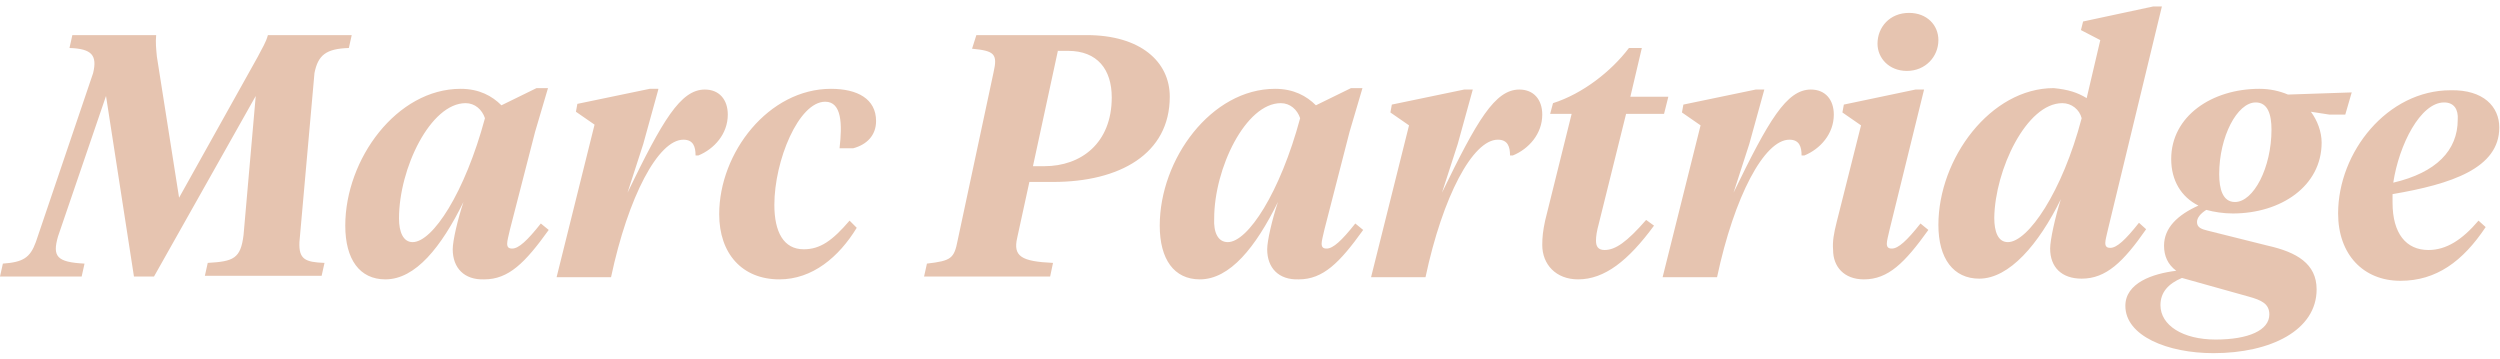
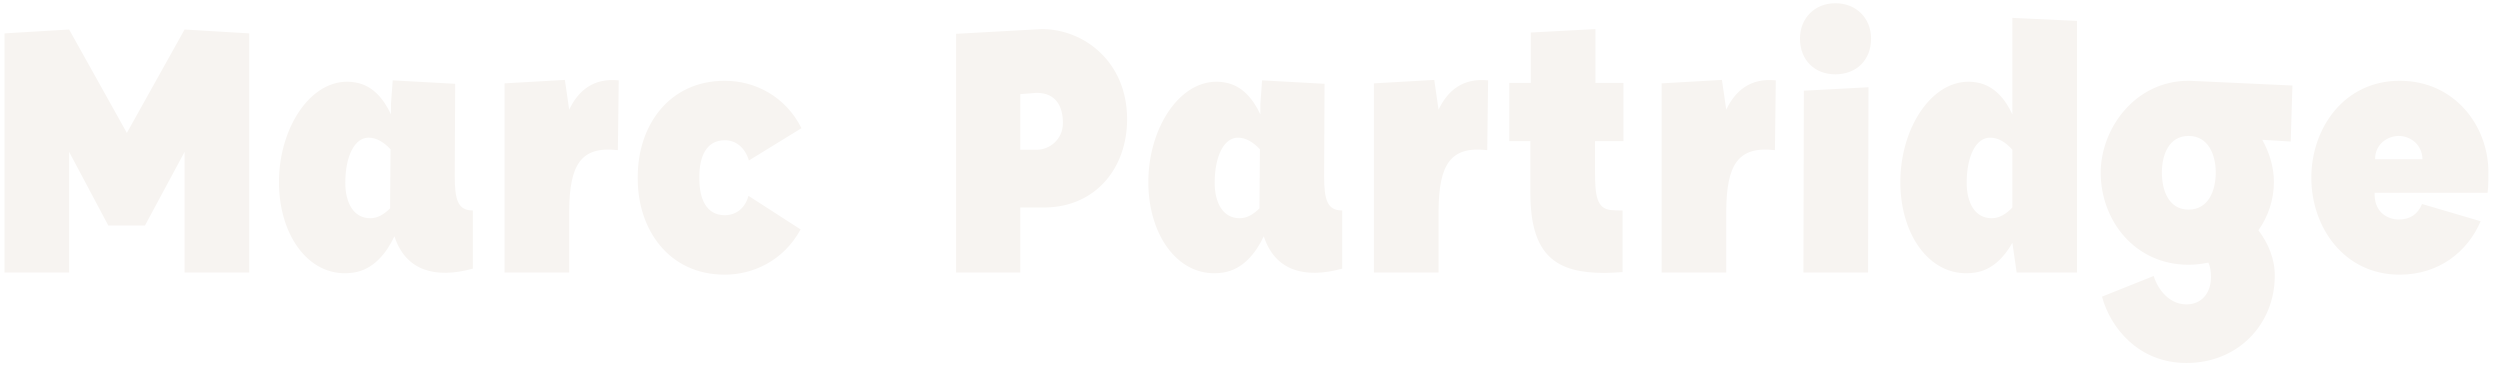
- <svg xmlns="http://www.w3.org/2000/svg" width="349px" height="50px" viewBox="0 0 349 50" version="1.1">
-   <defs />
-   <g id="Page-1" stroke="none" stroke-width="1" fill="none" fill-rule="evenodd">
-     <path d="M34,32.8 L35.7,13.4 L21.5,38.6 L18.7,38.6 L14.8,13.4 L8.1,33 C7.3,35.8 7.9,36.6 11.8,36.8 L11.4,38.6 L0,38.6 L0.4,36.8 C3.2,36.6 4.2,36 5,33.8 L13,10.2 C13.6,7.7 12.8,6.8 9.7,6.7 L10.1,4.9 L21.8,4.9 C21.7,6 21.8,6.8 21.9,7.9 L25,27.6 L36,7.9 C36.6,6.7 37.1,6 37.4,4.9 L49.1,4.9 L48.7,6.7 C45.5,6.8 44.4,7.7 43.9,10.2 L41.8,33.8 C41.7,36.2 42.6,36.6 45.3,36.7 L44.9,38.5 L28.6,38.5 L29,36.7 C32.6,36.5 33.6,36.1 34,32.8 Z M57.6,33.8 C60.4,33.8 64.9,26.9 67.7,16.5 C67.3,15.3 66.3,14.4 65,14.4 C60.1,14.4 55.7,23.5 55.7,30.5 C55.7,32.4 56.3,33.8 57.6,33.8 Z M63.2,34.8 C63.2,33.6 63.9,30.6 64.7,28.2 C61.6,34.5 58,39 53.8,39 C50.2,39 48.2,36.2 48.2,31.5 C48.2,22.2 55.4,12.4 64.3,12.4 C66.9,12.4 68.7,13.4 70,14.7 L74.9,12.3 L76.5,12.3 L74.7,18.4 L71.2,32 C71,32.9 70.8,33.6 70.8,34 C70.8,34.5 71,34.7 71.5,34.7 C72.4,34.7 73.6,33.6 75.5,31.2 L76.6,32.1 C73.3,36.7 71,39 67.6,39 C64.8,39.1 63.2,37.4 63.2,34.8 Z M91.9,12.5 L89.8,20.1 L87.6,26.9 C92.5,16.8 95,12.5 98.4,12.5 C100.4,12.5 101.6,13.9 101.6,16 C101.6,18.7 99.7,20.8 97.5,21.7 L97.1,21.7 C97.1,20.5 96.8,19.5 95.4,19.5 C91.9,19.5 87.7,27.4 85.3,38.7 L77.7,38.7 L83,17.4 L80.4,15.6 L80.6,14.5 L90.7,12.4 L91.9,12.4 L91.9,12.5 Z M115.2,14.2 C111.5,14.2 108.1,22.4 108.1,28.6 C108.1,32.4 109.4,34.8 112.2,34.8 C114.5,34.8 116.2,33.6 118.6,30.8 L119.6,31.8 C117.1,35.9 113.4,39 108.8,39 C103.6,39 100.4,35.4 100.4,29.9 C100.4,21.3 107.3,12.4 116,12.4 C119.7,12.4 122.3,13.8 122.3,16.9 C122.3,18.9 121,20.2 119.1,20.7 L117.2,20.7 C117.6,17.3 117.5,14.2 115.2,14.2 Z M136.3,4.9 L151.7,4.9 C159.2,4.9 163.3,8.6 163.3,13.5 C163.3,21.5 156.3,25.4 147,25.4 L143.7,25.4 L142,33.2 C141.4,35.8 142.6,36.5 147,36.7 L146.6,38.6 L129,38.6 L129.4,36.8 C132.8,36.4 133.2,36.1 133.7,33.5 L138.7,10.1 C139.3,7.5 138.8,7.1 135.7,6.8 L136.3,4.9 Z M147.7,7 L144.2,23.2 L145.8,23.2 C150.9,23.2 155.2,20 155.2,13.6 C155.2,9.7 153.2,7.1 149.1,7.1 L147.7,7.1 L147.7,7 Z M171.4,33.8 C174.2,33.8 178.7,26.9 181.5,16.5 C181.1,15.3 180.1,14.4 178.8,14.4 C173.9,14.4 169.5,23.5 169.5,30.5 C169.4,32.4 170,33.8 171.4,33.8 Z M176.9,34.8 C176.9,33.6 177.6,30.6 178.4,28.2 C175.3,34.5 171.7,39 167.5,39 C163.9,39 161.9,36.2 161.9,31.5 C161.9,22.2 169.1,12.4 178,12.4 C180.6,12.4 182.4,13.4 183.7,14.7 L188.6,12.3 L190.2,12.3 L188.4,18.4 L184.9,32 C184.7,32.9 184.5,33.6 184.5,34 C184.5,34.5 184.7,34.7 185.2,34.7 C186.1,34.7 187.3,33.6 189.2,31.2 L190.3,32.1 C187,36.7 184.7,39 181.3,39 C178.5,39.1 176.9,37.4 176.9,34.8 Z M205.6,12.5 L203.5,20.1 L201.3,26.9 C206.2,16.8 208.7,12.5 212.1,12.5 C214.1,12.5 215.3,13.9 215.3,16 C215.3,18.7 213.4,20.8 211.2,21.7 L210.8,21.7 C210.8,20.5 210.5,19.5 209.1,19.5 C205.6,19.5 201.4,27.4 199,38.7 L191.4,38.7 L196.7,17.5 L194.1,15.7 L194.3,14.6 L204.4,12.5 L205.6,12.5 Z M227,15.9 L223.2,31.2 C222.9,32.3 222.8,33 222.8,33.6 C222.8,34.4 223.1,34.9 224,34.9 C225.5,34.9 227.1,33.8 229.8,30.7 L230.9,31.5 C227.3,36.4 224,39 220.3,39 C217.2,39 215.3,36.9 215.3,34.2 C215.3,33.1 215.4,32.2 215.7,30.8 L219.4,15.9 L216.4,15.9 L216.8,14.4 C220.9,13.1 224.9,10 227.4,6.7 L229.2,6.7 L227.6,13.5 L232.9,13.5 L232.3,15.9 L227,15.9 Z M246.3,12.5 L244.2,20.1 L242,26.9 C246.9,16.8 249.4,12.5 252.8,12.5 C254.8,12.5 256,13.9 256,16 C256,18.7 254.1,20.8 251.9,21.7 L251.5,21.7 C251.5,20.5 251.2,19.5 249.8,19.5 C246.3,19.5 242.1,27.4 239.7,38.7 L232.1,38.7 L237.4,17.5 L234.8,15.7 L235,14.6 L245.1,12.5 L246.3,12.5 Z M266.2,9.9 C263.7,9.9 262.1,8.1 262.1,6.1 C262.1,3.8 263.8,1.8 266.5,1.8 C269,1.8 270.6,3.5 270.6,5.6 C270.6,7.9 268.8,9.9 266.2,9.9 Z M256.4,31 L259.8,17.5 L257.2,15.7 L257.4,14.6 L267.4,12.5 L268.6,12.5 L263.8,32 C263.6,32.9 263.4,33.6 263.4,34 C263.4,34.5 263.6,34.7 264.1,34.7 C265,34.7 266.2,33.6 268.1,31.2 L269.2,32.1 C265.9,36.7 263.6,39 260.2,39 C257.4,39 255.9,37.2 255.9,34.9 C255.8,33.7 256,32.6 256.4,31 Z M280.3,33.8 C283.1,33.8 287.9,26.8 290.6,16.5 C290.3,15.3 289.2,14.4 287.9,14.4 C282.9,14.4 278.5,23.7 278.4,30.4 C278.4,32.3 278.9,33.8 280.3,33.8 Z M291.3,13.7 L293.2,5.6 L290.5,4.2 L290.8,3 L300.6,0.9 L301.8,0.9 L294.3,31.9 C294.1,32.8 293.9,33.5 293.9,33.9 C293.9,34.4 294.1,34.6 294.6,34.6 C295.5,34.6 296.7,33.5 298.6,31.1 L299.6,32 C296.4,36.6 294,38.9 290.6,38.9 C287.8,38.9 286.2,37.3 286.2,34.7 C286.2,33.5 286.9,30.3 287.7,27.8 C284.6,34.1 280.5,38.9 276.3,38.9 C272.7,38.9 270.6,36.1 270.6,31.4 C270.6,22.1 277.9,12.3 286.7,12.3 C288.7,12.5 290,12.9 291.3,13.7 Z M324.1,19.9 C324.1,26 318.4,29.8 311.7,29.8 C310.4,29.8 309.1,29.6 308,29.3 C307.2,29.8 306.7,30.4 306.7,31 C306.7,31.8 307.4,32 308.2,32.2 L316.6,34.3 C320.6,35.2 323.4,36.8 323.4,40.4 C323.4,46.1 317,49.3 309,49.3 C302.6,49.3 296.7,46.9 296.7,42.7 C296.7,39.5 300.5,38.2 303.8,37.8 C302.6,36.9 302.1,35.7 302.1,34.3 C302.1,31.8 304,30 306.9,28.7 C304.5,27.5 303.1,25.2 303.1,22.2 C303.1,16.2 308.8,12.4 315.4,12.4 C316.9,12.4 318.2,12.7 319.4,13.2 L328.3,12.9 L327.4,16 L325.2,16 L322.6,15.6 C323.5,16.8 324.1,18.4 324.1,19.9 Z M313.9,41.4 L304.6,38.8 C302.7,39.6 301.6,40.8 301.6,42.6 C301.6,45.4 304.7,47.4 309.3,47.4 C313.9,47.4 316.8,46.1 316.8,43.9 C316.8,42.4 315.7,41.9 313.9,41.4 Z M317.1,18.1 C317.1,16 316.6,14.3 314.9,14.3 C312.3,14.3 309.8,19.1 309.8,24.3 C309.8,26.4 310.3,28.2 312,28.2 C314.6,28.2 317.1,23.4 317.1,18.1 Z M348.9,17.8 C348.9,23.5 342.2,25.7 334,27.1 C334,27.5 334,27.9 334,28.3 C334,32.6 335.9,34.9 339,34.9 C341.5,34.9 343.7,33.5 346,30.8 L347,31.7 C343.8,36.5 340.1,39.2 335.1,39.2 C329.9,39.2 326.4,35.5 326.4,29.8 C326.4,21.2 333.3,12.6 342.1,12.6 C346.7,12.5 348.9,14.9 348.9,17.8 Z M341.2,14.3 C337.9,14.3 334.9,20.2 334.1,25.5 C340.1,24.1 343.1,21 343.1,16.7 C343.2,15.3 342.6,14.3 341.2,14.3 Z" id="Marc-Partridge" fill="#E6C4B0" />
-   </g>
+ <svg xmlns="http://www.w3.org/2000/svg" width="211" height="31" viewBox="0 0 211 31" fill="none">
+   <path d="M15.579 2.491L21.034 2.818V23H15.579V12.818L12.234 19.036H9.143L5.834 12.818V23H0.38V2.818L5.834 2.491L10.707 11.218L15.579 2.491ZM38.381 14.854C38.381 16.855 38.635 17.764 39.908 17.764V22.673C36.744 23.546 34.235 22.855 33.29 19.945C32.599 21.4 31.508 22.745 29.872 23C26.235 23.582 23.544 20.018 23.544 15.364C23.544 10.6 26.453 6.309 30.017 6.964C31.472 7.218 32.381 8.345 32.999 9.655V8.782L33.144 6.782L38.417 7.073L38.381 14.854ZM31.253 18.418C31.872 18.418 32.417 18.091 32.926 17.582V17.036L32.962 12.6C32.381 11.982 31.762 11.618 31.108 11.618C29.944 11.618 29.144 13.146 29.144 15.436C29.144 17.109 29.835 18.418 31.253 18.418ZM48.039 9.255C48.802 7.655 50.075 6.564 52.221 6.782L52.148 12.673C49.02 12.309 48.075 13.909 48.039 17.764V23H42.584V7.036L47.675 6.745L48.039 9.255ZM61.171 23.182C56.407 23.182 53.826 19.327 53.826 15.109V14.891C53.826 10.673 56.407 6.818 61.171 6.818C63.717 6.818 66.298 8.127 67.644 10.818L63.207 13.546C62.88 12.454 62.117 11.836 61.171 11.836C59.571 11.836 59.026 13.291 59.026 14.891V15.109C59.026 16.709 59.571 18.164 61.171 18.164C62.08 18.164 62.88 17.618 63.171 16.527L67.571 19.364C66.08 22.091 63.462 23.182 61.171 23.182ZM87.928 2.455C91.492 2.455 95.128 5.218 95.128 10.055C95.128 14.164 92.51 17.4 88.328 17.509H86.11V23H80.692V2.855C83.092 2.709 85.528 2.6 87.928 2.455ZM86.11 12.636H87.528C88.547 12.636 89.71 11.8 89.71 10.382C89.71 9.036 89.165 7.836 87.492 7.836L86.11 7.945V12.636ZM111.756 14.854C111.756 16.855 112.01 17.764 113.283 17.764V22.673C110.119 23.546 107.61 22.855 106.665 19.945C105.974 21.4 104.883 22.745 103.247 23C99.61 23.582 96.919 20.018 96.919 15.364C96.919 10.6 99.828 6.309 103.392 6.964C104.847 7.218 105.756 8.345 106.374 9.655V8.782L106.519 6.782L111.792 7.073L111.756 14.854ZM104.628 18.418C105.247 18.418 105.792 18.091 106.301 17.582V17.036L106.337 12.6C105.756 11.982 105.137 11.618 104.483 11.618C103.319 11.618 102.519 13.146 102.519 15.436C102.519 17.109 103.21 18.418 104.628 18.418ZM121.414 9.255C122.177 7.655 123.45 6.564 125.595 6.782L125.523 12.673C122.395 12.309 121.45 13.909 121.414 17.764V23H115.959V7.036L121.05 6.745L121.414 9.255ZM137.019 11.909H134.619V14.491C134.619 16.491 134.764 17.582 135.928 17.727C136.291 17.764 136.655 17.764 136.946 17.764V22.964C136.328 23 135.891 23.036 135.419 23.036C131.382 23.036 129.164 21.618 129.164 16.309V11.909H127.382V7H129.201V2.745L134.655 2.455V7H137.019V11.909ZM145.695 9.255C146.459 7.655 147.731 6.564 149.877 6.782L149.804 12.673C146.677 12.309 145.731 13.909 145.695 17.764V23H140.24V7.036L145.331 6.745L145.695 9.255ZM154.9 6.273C153.155 6.273 151.918 5.073 151.918 3.255C151.918 1.545 153.155 0.273 154.9 0.273C156.682 0.273 157.918 1.545 157.918 3.255C157.918 5.073 156.682 6.273 154.9 6.273ZM152.209 23L152.245 7.655L157.7 7.364L157.664 23H152.209ZM169.843 1.509L175.297 1.764V23H170.206L169.843 20.491C169.152 21.727 168.134 22.782 166.715 23C163.079 23.582 160.388 20.018 160.388 15.364C160.388 10.6 163.297 6.309 166.861 6.964C168.315 7.218 169.261 8.382 169.843 9.655V1.509ZM168.097 18.418C168.752 18.418 169.334 18.055 169.843 17.509V12.636C169.261 11.982 168.643 11.618 167.952 11.618C166.788 11.618 165.988 13.146 165.988 15.436C165.988 17.109 166.679 18.418 168.097 18.418ZM193.481 7.218L193.336 11.945L190.936 11.8C191.518 12.854 191.918 14.055 191.918 15.364C191.918 16.818 191.445 18.273 190.609 19.436C191.445 20.527 192.027 21.909 191.99 23.364C191.954 27.327 188.936 30.636 184.536 30.636C180.463 30.636 178.099 27.618 177.409 25.036L181.772 23.291C181.954 23.982 182.827 25.691 184.536 25.691C185.809 25.691 186.609 24.745 186.609 23.364C186.609 22.891 186.536 22.491 186.39 22.164C185.845 22.273 185.299 22.346 184.718 22.346C180.172 22.346 177.299 18.6 177.299 14.564C177.299 10.891 180.172 6.818 184.718 6.818H184.79L193.481 7.218ZM182.463 14.564C182.463 16.091 183.045 17.691 184.718 17.691C186.39 17.691 187.009 16.091 187.009 14.564C187.009 13.073 186.39 11.473 184.718 11.473C183.045 11.473 182.463 13.073 182.463 14.564ZM202.53 23.182C197.839 23.182 195.076 19.182 195.076 15C195.076 10.818 197.839 6.818 202.53 6.818C207.221 6.818 210.021 10.673 210.021 14.527C210.021 15.836 209.985 15.945 209.948 16.273H200.421V16.491C200.457 17.982 201.585 18.527 202.457 18.527C203.403 18.527 204.057 18.091 204.421 17.218L209.366 18.673C208.276 21.218 205.876 23.182 202.53 23.182ZM200.457 13.436H204.457C204.421 12.127 203.366 11.473 202.457 11.473C201.548 11.473 200.457 12.127 200.457 13.436Z" fill="#F7F4F1" />
</svg>
